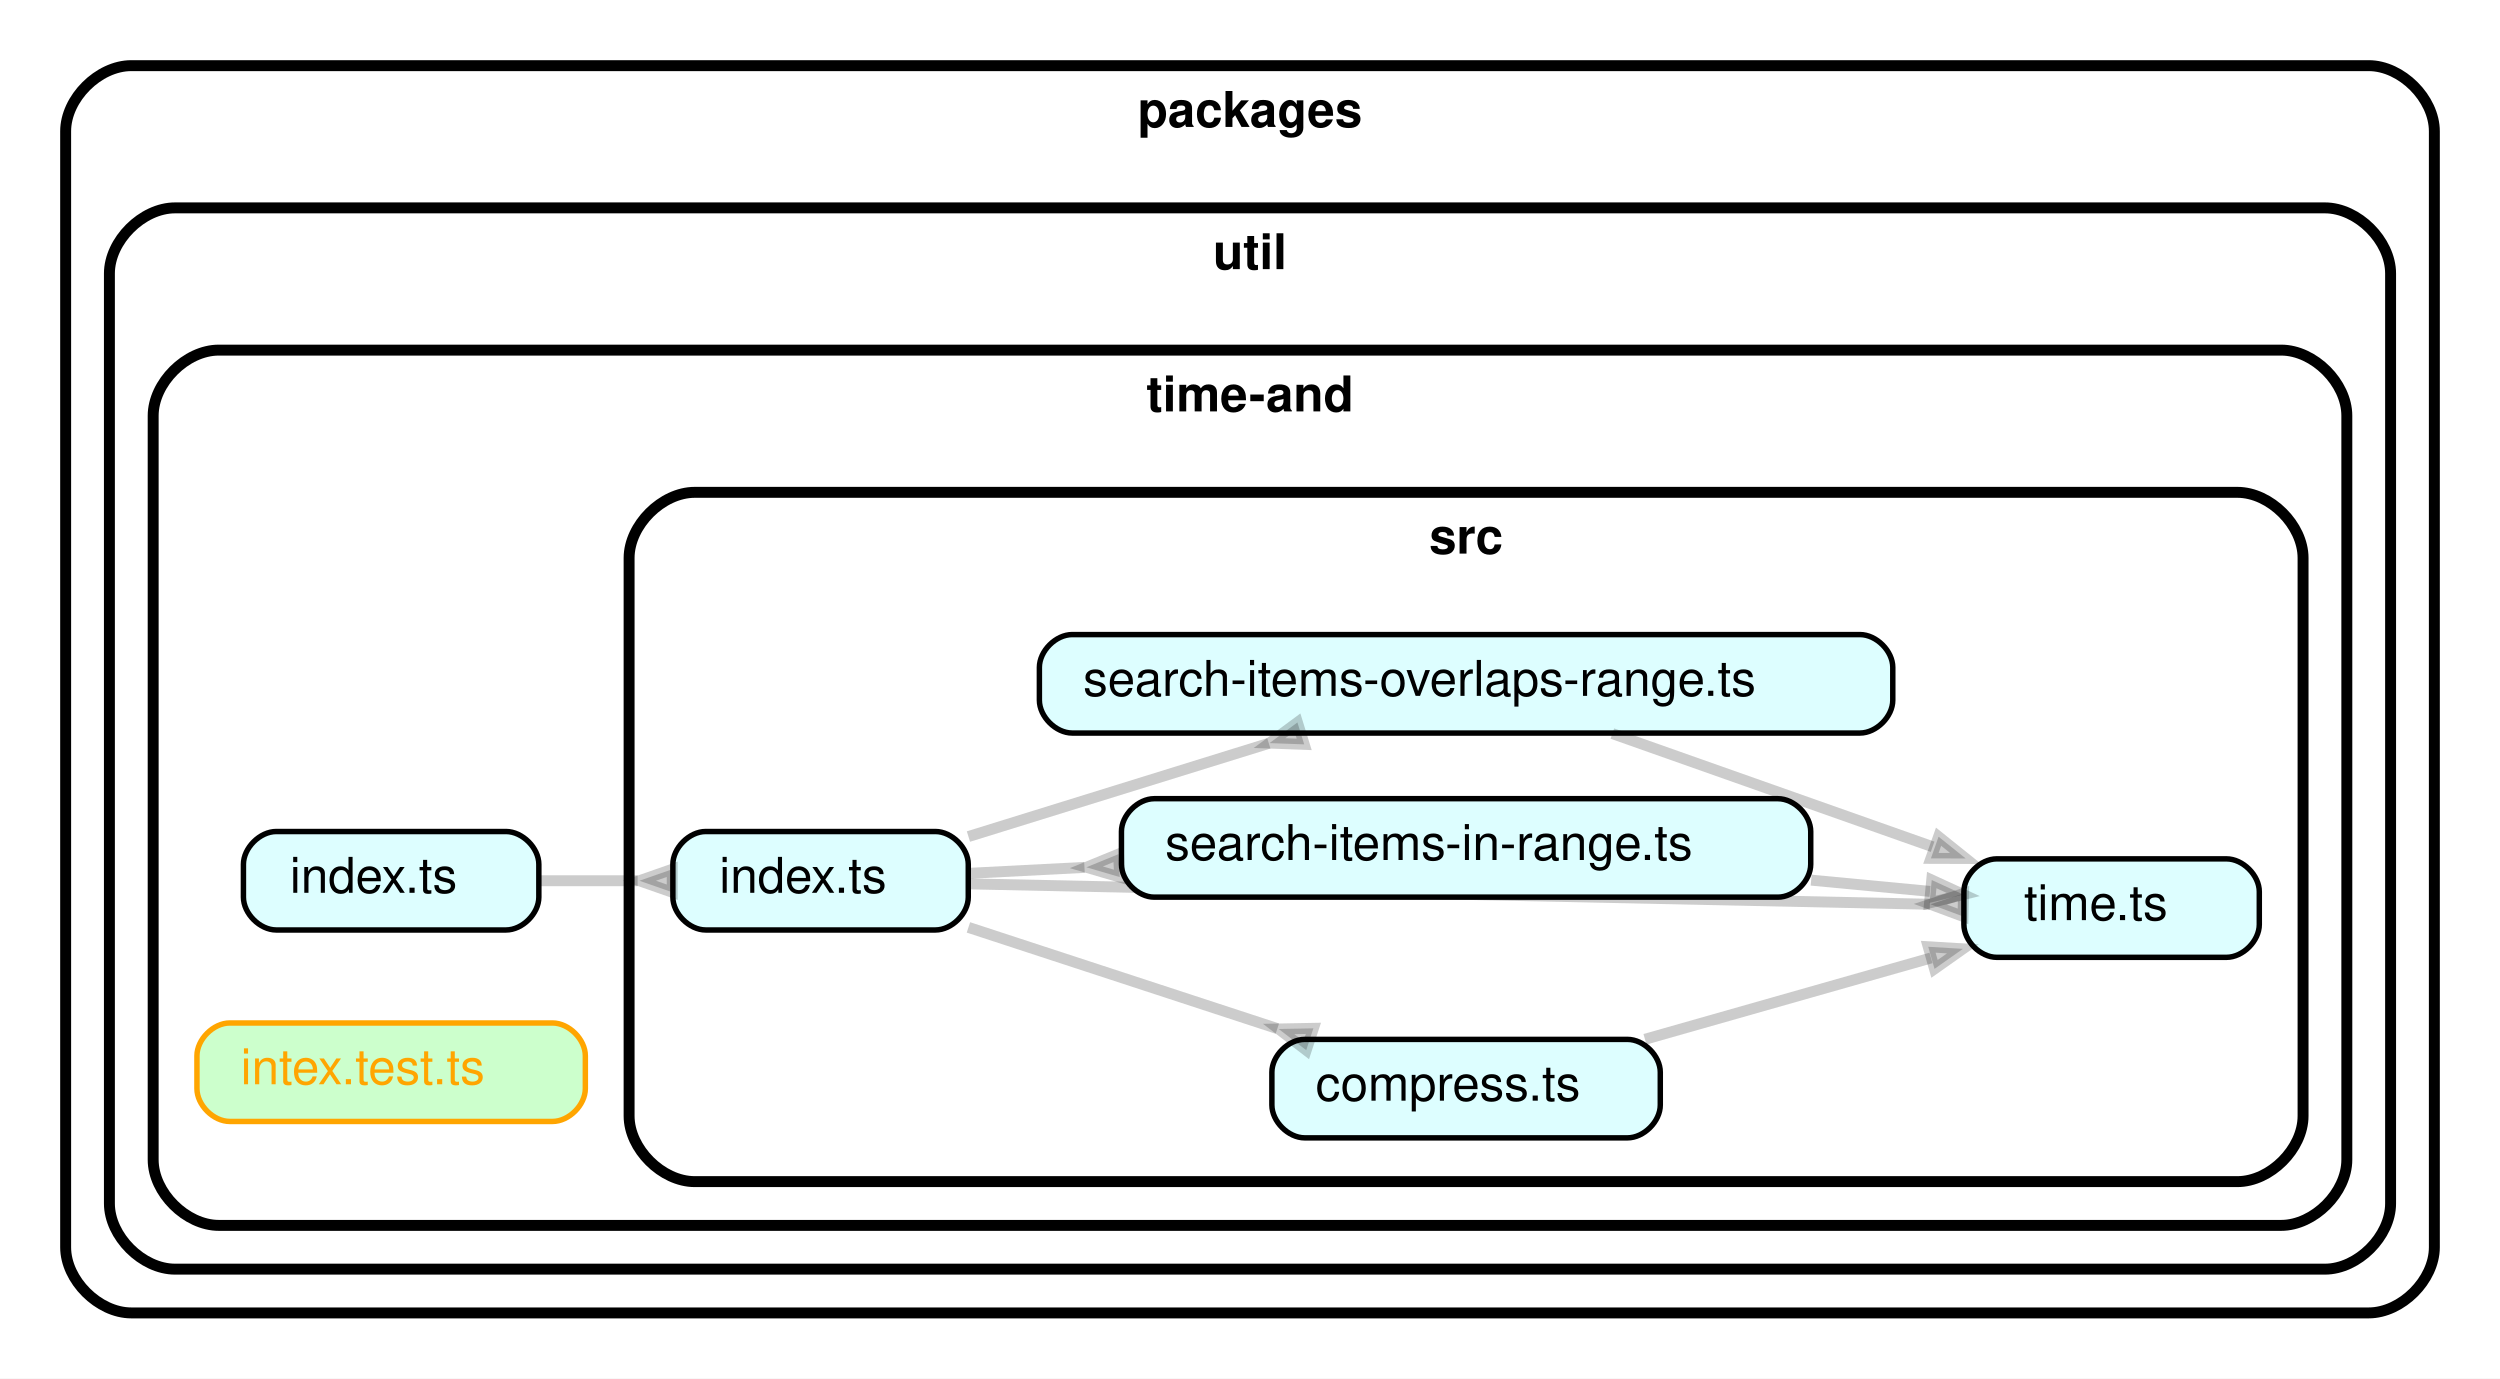
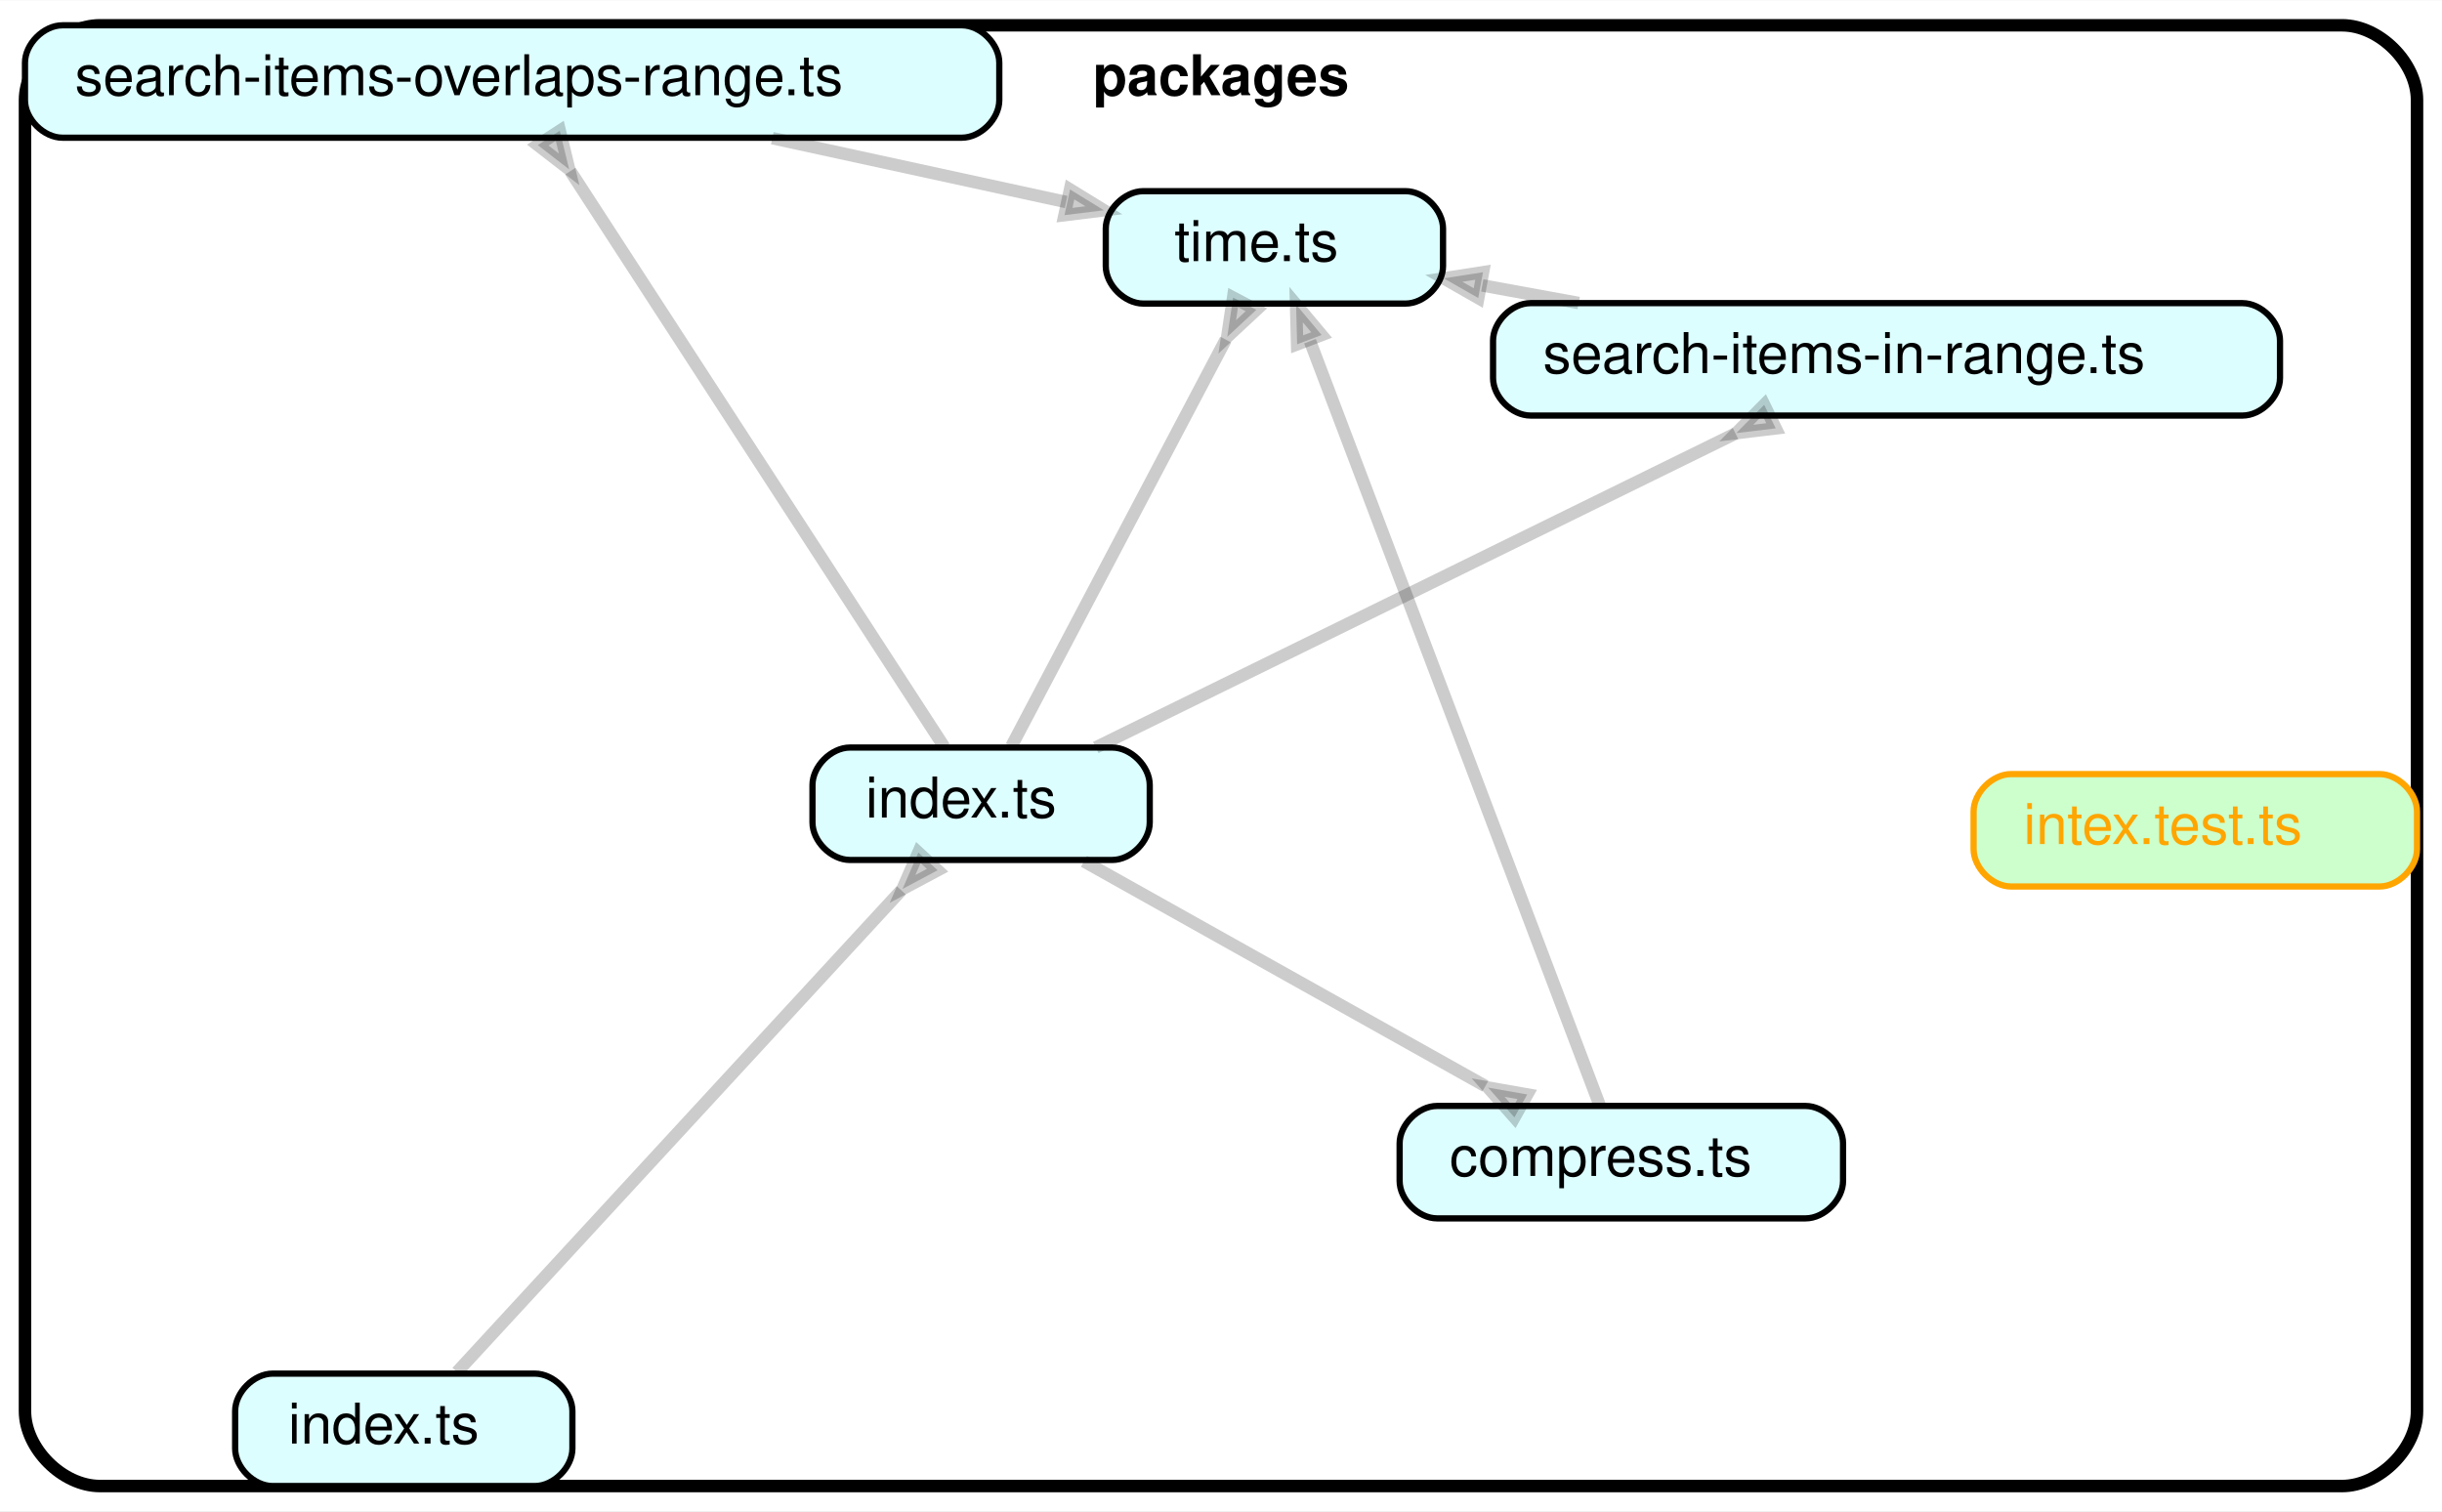
- <svg xmlns="http://www.w3.org/2000/svg" xmlns:xlink="http://www.w3.org/1999/xlink" width="457pt" height="252pt" viewBox="0.00 0.00 457.00 252.00">
-   <g id="graph0" class="graph" transform="scale(1 1) rotate(0) translate(4 248)">
-     <polygon fill="white" stroke="transparent" points="-4,4 -4,-248 453,-248 453,4 -4,4" />
+ <svg xmlns="http://www.w3.org/2000/svg" xmlns:xlink="http://www.w3.org/1999/xlink" width="391pt" height="242pt" viewBox="0.00 0.00 391.00 241.90">
+   <g id="graph0" class="graph" transform="scale(1 1) rotate(0) translate(4 237.9)">
+     <polygon fill="white" stroke="transparent" points="-4,4 -4,-237.9 387,-237.9 387,4 -4,4" />
    <g id="clust1" class="cluster">
-       <path fill="#ffffff" stroke="black" stroke-width="2" d="M20,-8C20,-8 429,-8 429,-8 435,-8 441,-14 441,-20 441,-20 441,-224 441,-224 441,-230 435,-236 429,-236 429,-236 20,-236 20,-236 14,-236 8,-230 8,-224 8,-224 8,-20 8,-20 8,-14 14,-8 20,-8" />
-       <text text-anchor="middle" x="224.5" y="-224.8" font-family="Helvetica,sans-Serif" font-weight="bold" font-size="9.00">packages</text>
-     </g>
-     <g id="clust2" class="cluster">
-       <path fill="#ffffff" stroke="black" stroke-width="2" d="M28,-16C28,-16 421,-16 421,-16 427,-16 433,-22 433,-28 433,-28 433,-198 433,-198 433,-204 427,-210 421,-210 421,-210 28,-210 28,-210 22,-210 16,-204 16,-198 16,-198 16,-28 16,-28 16,-22 22,-16 28,-16" />
-       <text text-anchor="middle" x="224.5" y="-198.8" font-family="Helvetica,sans-Serif" font-weight="bold" font-size="9.00">util</text>
-     </g>
-     <g id="clust3" class="cluster">
-       <path fill="#ffffff" stroke="black" stroke-width="2" d="M36,-24C36,-24 413,-24 413,-24 419,-24 425,-30 425,-36 425,-36 425,-172 425,-172 425,-178 419,-184 413,-184 413,-184 36,-184 36,-184 30,-184 24,-178 24,-172 24,-172 24,-36 24,-36 24,-30 30,-24 36,-24" />
-       <text text-anchor="middle" x="224.5" y="-172.8" font-family="Helvetica,sans-Serif" font-weight="bold" font-size="9.00">time-and</text>
-     </g>
-     <g id="clust4" class="cluster">
-       <path fill="#ffffff" stroke="black" stroke-width="2" d="M123,-32C123,-32 405,-32 405,-32 411,-32 417,-38 417,-44 417,-44 417,-146 417,-146 417,-152 411,-158 405,-158 405,-158 123,-158 123,-158 117,-158 111,-152 111,-146 111,-146 111,-44 111,-44 111,-38 117,-32 123,-32" />
-       <text text-anchor="middle" x="264" y="-146.8" font-family="Helvetica,sans-Serif" font-weight="bold" font-size="9.00">src</text>
+       <path fill="#ffffff" stroke="black" stroke-width="2" d="M12,0C12,0 371,0 371,0 377,0 383,-6 383,-12 383,-12 383,-221.9 383,-221.9 383,-227.9 377,-233.9 371,-233.9 371,-233.9 12,-233.9 12,-233.9 6,-233.9 0,-227.9 0,-221.9 0,-221.9 0,-12 0,-12 0,-6 6,0 12,0" />
+       <text text-anchor="middle" x="191.5" y="-222.7" font-family="Helvetica,sans-Serif" font-weight="bold" font-size="9.00">packages</text>
    </g>
    <g id="node1" class="node">
      <g id="a_node1">
        <a xlink:href="packages/util/time-and/index.ts" xlink:title="index.ts">
-           <path fill="#ddfeff" stroke="black" d="M88.5,-96C88.5,-96 46.5,-96 46.5,-96 43.5,-96 40.5,-93 40.5,-90 40.5,-90 40.5,-84 40.5,-84 40.5,-81 43.5,-78 46.5,-78 46.5,-78 88.5,-78 88.5,-78 91.5,-78 94.5,-81 94.5,-84 94.5,-84 94.5,-90 94.5,-90 94.5,-93 91.5,-96 88.5,-96" />
-           <text text-anchor="start" x="49" y="-84.8" font-family="Helvetica,sans-Serif" font-size="9.00">index.ts</text>
+           <path fill="#ddfeff" stroke="black" d="M81.65,-18C81.65,-18 39.65,-18 39.65,-18 36.65,-18 33.65,-15 33.65,-12 33.65,-12 33.65,-6 33.65,-6 33.65,-3 36.65,0 39.65,0 39.65,0 81.65,0 81.65,0 84.65,0 87.65,-3 87.65,-6 87.65,-6 87.65,-12 87.65,-12 87.65,-15 84.65,-18 81.65,-18" />
+           <text text-anchor="start" x="42.15" y="-6.8" font-family="Helvetica,sans-Serif" font-size="9.00">index.ts</text>
        </a>
      </g>
    </g>
    <g id="node2" class="node">
      <g id="a_node2">
        <a xlink:href="packages/util/time-and/src/index.ts" xlink:title="index.ts">
-           <path fill="#ddfeff" stroke="black" d="M167,-96C167,-96 125,-96 125,-96 122,-96 119,-93 119,-90 119,-90 119,-84 119,-84 119,-81 122,-78 125,-78 125,-78 167,-78 167,-78 170,-78 173,-81 173,-84 173,-84 173,-90 173,-90 173,-93 170,-96 167,-96" />
-           <text text-anchor="start" x="127.5" y="-84.8" font-family="Helvetica,sans-Serif" font-size="9.00">index.ts</text>
+           <path fill="#ddfeff" stroke="black" d="M174.09,-118.25C174.09,-118.25 132.09,-118.25 132.09,-118.25 129.09,-118.25 126.09,-115.25 126.09,-112.25 126.09,-112.25 126.09,-106.25 126.09,-106.25 126.09,-103.25 129.09,-100.25 132.09,-100.25 132.09,-100.25 174.09,-100.25 174.09,-100.25 177.09,-100.25 180.09,-103.25 180.09,-106.25 180.09,-106.25 180.09,-112.25 180.09,-112.25 180.09,-115.25 177.09,-118.25 174.09,-118.25" />
+           <text text-anchor="start" x="134.59" y="-107.05" font-family="Helvetica,sans-Serif" font-size="9.00">index.ts</text>
        </a>
      </g>
    </g>
    <g id="edge1" class="edge">
-       <path fill="none" stroke="#000000" stroke-width="2" stroke-opacity="0.2" d="M94.83,-87C100.54,-87 106.65,-87 112.56,-87" />
-       <polygon fill="#000000" fill-opacity="0.2" stroke="#000000" stroke-width="2" stroke-opacity="0.2" points="118.88,-89.1 112.88,-87 118.88,-84.9 118.88,-89.1" />
+       <path fill="none" stroke="#000000" stroke-width="2" stroke-opacity="0.2" d="M69.18,-18.25C85.48,-35.93 121.14,-74.61 140.31,-95.39" />
+       <polygon fill="#000000" fill-opacity="0.2" stroke="#000000" stroke-width="2" stroke-opacity="0.2" points="143.04,-101.44 140.51,-95.61 146.12,-98.6 143.04,-101.44" />
    </g>
    <g id="node4" class="node">
      <g id="a_node4">
        <a xlink:href="packages/util/time-and/src/compress.ts" xlink:title="compress.ts">
-           <path fill="#ddfeff" stroke="black" d="M293.5,-58C293.5,-58 234.5,-58 234.5,-58 231.5,-58 228.5,-55 228.5,-52 228.5,-52 228.5,-46 228.5,-46 228.5,-43 231.5,-40 234.5,-40 234.5,-40 293.5,-40 293.5,-40 296.5,-40 299.5,-43 299.5,-46 299.5,-46 299.5,-52 299.5,-52 299.5,-55 296.5,-58 293.5,-58" />
-           <text text-anchor="start" x="236.5" y="-46.8" font-family="Helvetica,sans-Serif" font-size="9.00">compress.ts</text>
+           <path fill="#ddfeff" stroke="black" d="M285.1,-60.86C285.1,-60.86 226.1,-60.86 226.1,-60.86 223.1,-60.86 220.1,-57.86 220.1,-54.86 220.1,-54.86 220.1,-48.86 220.1,-48.86 220.1,-45.86 223.1,-42.86 226.1,-42.86 226.1,-42.86 285.1,-42.86 285.1,-42.86 288.1,-42.86 291.1,-45.86 291.1,-48.86 291.1,-48.86 291.1,-54.86 291.1,-54.86 291.1,-57.86 288.1,-60.86 285.1,-60.86" />
+           <text text-anchor="start" x="228.1" y="-49.66" font-family="Helvetica,sans-Serif" font-size="9.00">compress.ts</text>
        </a>
      </g>
    </g>
    <g id="edge3" class="edge">
-       <path fill="none" stroke="#000000" stroke-width="2" stroke-opacity="0.2" d="M173.03,-78.47C189.72,-73.01 211.53,-65.86 229.5,-59.97" />
-       <polygon fill="#000000" fill-opacity="0.2" stroke="#000000" stroke-width="2" stroke-opacity="0.2" points="236.09,-60.02 229.74,-59.9 234.78,-56.03 236.09,-60.02" />
+       <path fill="none" stroke="#000000" stroke-width="2" stroke-opacity="0.2" d="M169.56,-100.03C187,-90.26 214.61,-74.81 233.83,-64.04" />
+       <polygon fill="#000000" fill-opacity="0.2" stroke="#000000" stroke-width="2" stroke-opacity="0.2" points="240.53,-62.7 234.27,-63.8 238.48,-59.03 240.53,-62.7" />
    </g>
    <g id="node5" class="node">
      <g id="a_node5">
        <a xlink:href="packages/util/time-and/src/time.ts" xlink:title="time.ts">
-           <path fill="#ddfeff" stroke="black" d="M403,-91C403,-91 361,-91 361,-91 358,-91 355,-88 355,-85 355,-85 355,-79 355,-79 355,-76 358,-73 361,-73 361,-73 403,-73 403,-73 406,-73 409,-76 409,-79 409,-79 409,-85 409,-85 409,-88 406,-91 403,-91" />
-           <text text-anchor="start" x="366" y="-79.8" font-family="Helvetica,sans-Serif" font-size="9.00">time.ts</text>
+           <path fill="#ddfeff" stroke="black" d="M221.05,-207.34C221.05,-207.34 179.05,-207.34 179.05,-207.34 176.05,-207.34 173.05,-204.34 173.05,-201.34 173.05,-201.34 173.05,-195.34 173.05,-195.34 173.05,-192.34 176.05,-189.34 179.05,-189.34 179.05,-189.34 221.05,-189.34 221.05,-189.34 224.05,-189.34 227.05,-192.34 227.05,-195.34 227.05,-195.34 227.05,-201.34 227.05,-201.34 227.05,-204.34 224.05,-207.34 221.05,-207.34" />
+           <text text-anchor="start" x="184.05" y="-196.14" font-family="Helvetica,sans-Serif" font-size="9.00">time.ts</text>
        </a>
      </g>
    </g>
    <g id="edge6" class="edge">
-       <path fill="none" stroke="#000000" stroke-width="2" stroke-opacity="0.2" d="M173.07,-86.43C216.52,-85.51 301.71,-83.7 348.78,-82.7" />
-       <polygon fill="#000000" fill-opacity="0.2" stroke="#000000" stroke-width="2" stroke-opacity="0.2" points="354.93,-84.67 348.88,-82.7 354.84,-80.48 354.93,-84.67" />
+       <path fill="none" stroke="#000000" stroke-width="2" stroke-opacity="0.2" d="M157.94,-118.45C166.07,-133.87 182.5,-165.05 192.26,-183.57" />
+       <polygon fill="#000000" fill-opacity="0.2" stroke="#000000" stroke-width="2" stroke-opacity="0.2" points="193.44,-190.3 192.5,-184.01 197.16,-188.34 193.44,-190.3" />
    </g>
    <g id="node6" class="node">
      <g id="a_node6">
        <a xlink:href="packages/util/time-and/src/search-items-in-range.ts" xlink:title="search-items-in-range.ts">
-           <path fill="#ddfeff" stroke="black" d="M321,-102C321,-102 207,-102 207,-102 204,-102 201,-99 201,-96 201,-96 201,-90 201,-90 201,-87 204,-84 207,-84 207,-84 321,-84 321,-84 324,-84 327,-87 327,-90 327,-90 327,-96 327,-96 327,-99 324,-102 321,-102" />
-           <text text-anchor="start" x="209" y="-90.8" font-family="Helvetica,sans-Serif" font-size="9.00">search-items-in-range.ts</text>
+           <path fill="#ddfeff" stroke="black" d="M355.06,-189.41C355.06,-189.41 241.06,-189.41 241.06,-189.41 238.06,-189.41 235.06,-186.41 235.06,-183.41 235.06,-183.41 235.06,-177.41 235.06,-177.41 235.06,-174.41 238.06,-171.41 241.06,-171.41 241.06,-171.41 355.06,-171.41 355.06,-171.41 358.06,-171.41 361.06,-174.41 361.06,-177.41 361.06,-177.41 361.06,-183.41 361.06,-183.41 361.06,-186.41 358.06,-189.41 355.06,-189.41" />
+           <text text-anchor="start" x="243.06" y="-178.21" font-family="Helvetica,sans-Serif" font-size="9.00">search-items-in-range.ts</text>
        </a>
      </g>
    </g>
    <g id="edge4" class="edge">
-       <path fill="none" stroke="#000000" stroke-width="2" stroke-opacity="0.2" d="M173.03,-88.35C179.5,-88.68 186.75,-89.06 194.24,-89.44" />
-       <polygon fill="#000000" fill-opacity="0.2" stroke="#000000" stroke-width="2" stroke-opacity="0.2" points="200.47,-91.87 194.59,-89.46 200.69,-87.67 200.47,-91.87" />
+       <path fill="none" stroke="#000000" stroke-width="2" stroke-opacity="0.2" d="M171.45,-118.26C197.45,-131.03 245.04,-154.38 273.88,-168.54" />
+       <polygon fill="#000000" fill-opacity="0.2" stroke="#000000" stroke-width="2" stroke-opacity="0.2" points="278.47,-173.13 274,-168.6 280.32,-169.36 278.47,-173.13" />
    </g>
    <g id="node7" class="node">
      <g id="a_node7">
        <a xlink:href="packages/util/time-and/src/search-items-overlaps-range.ts" xlink:title="search-items-overlaps-range.ts">
-           <path fill="#ddfeff" stroke="black" d="M336,-132C336,-132 192,-132 192,-132 189,-132 186,-129 186,-126 186,-126 186,-120 186,-120 186,-117 189,-114 192,-114 192,-114 336,-114 336,-114 339,-114 342,-117 342,-120 342,-120 342,-126 342,-126 342,-129 339,-132 336,-132" />
-           <text text-anchor="start" x="194" y="-120.8" font-family="Helvetica,sans-Serif" font-size="9.00">search-items-overlaps-range.ts</text>
+           <path fill="#ddfeff" stroke="black" d="M150,-233.9C150,-233.9 6,-233.9 6,-233.9 3,-233.9 0,-230.9 0,-227.9 0,-227.9 0,-221.9 0,-221.9 0,-218.9 3,-215.9 6,-215.9 6,-215.9 150,-215.9 150,-215.9 153,-215.9 156,-218.9 156,-221.9 156,-221.9 156,-227.9 156,-227.9 156,-230.9 153,-233.9 150,-233.9" />
+           <text text-anchor="start" x="8" y="-222.7" font-family="Helvetica,sans-Serif" font-size="9.00">search-items-overlaps-range.ts</text>
        </a>
      </g>
    </g>
    <g id="edge5" class="edge">
-       <path fill="none" stroke="#000000" stroke-width="2" stroke-opacity="0.2" d="M173.03,-95.08C189.24,-100.11 210.28,-106.64 227.94,-112.12" />
-       <polygon fill="#000000" fill-opacity="0.2" stroke="#000000" stroke-width="2" stroke-opacity="0.2" points="233.17,-115.94 228.06,-112.16 234.41,-111.93 233.17,-115.94" />
+       <path fill="none" stroke="#000000" stroke-width="2" stroke-opacity="0.2" d="M147.2,-118.32C134.2,-138.34 103,-186.4 87.32,-210.55" />
+       <polygon fill="#000000" fill-opacity="0.2" stroke="#000000" stroke-width="2" stroke-opacity="0.2" points="82.1,-214.72 87.13,-210.83 85.63,-217.01 82.1,-214.72" />
    </g>
    <g id="node3" class="node">
      <g id="a_node3">
        <a xlink:href="packages/util/time-and/intex.test.ts" xlink:title="no-orphans">
-           <path fill="#ccffcc" stroke="orange" d="M97,-61C97,-61 38,-61 38,-61 35,-61 32,-58 32,-55 32,-55 32,-49 32,-49 32,-46 35,-43 38,-43 38,-43 97,-43 97,-43 100,-43 103,-46 103,-49 103,-49 103,-55 103,-55 103,-58 100,-61 97,-61" />
-           <text text-anchor="start" x="40" y="-49.8" font-family="Helvetica,sans-Serif" font-size="9.00" fill="orange">intex.test.ts</text>
+           <path fill="#ccffcc" stroke="orange" d="M377,-114C377,-114 318,-114 318,-114 315,-114 312,-111 312,-108 312,-108 312,-102 312,-102 312,-99 315,-96 318,-96 318,-96 377,-96 377,-96 380,-96 383,-99 383,-102 383,-102 383,-108 383,-108 383,-111 380,-114 377,-114" />
+           <text text-anchor="start" x="320" y="-102.8" font-family="Helvetica,sans-Serif" font-size="9.00" fill="orange">intex.test.ts</text>
        </a>
      </g>
    </g>
    <g id="edge2" class="edge">
-       <path fill="none" stroke="#000000" stroke-width="2" stroke-opacity="0.2" d="M296.7,-58.02C312.95,-62.64 332.69,-68.26 348.99,-72.89" />
-       <polygon fill="#000000" fill-opacity="0.2" stroke="#000000" stroke-width="2" stroke-opacity="0.2" points="348.48,-74.93 354.82,-74.55 349.63,-70.89 348.48,-74.93" />
+       <path fill="none" stroke="#000000" stroke-width="2" stroke-opacity="0.2" d="M252.12,-61.02C242.81,-85.58 217.22,-153.06 205.75,-183.32" />
+       <polygon fill="#000000" fill-opacity="0.2" stroke="#000000" stroke-width="2" stroke-opacity="0.2" points="203.69,-182.82 203.52,-189.18 207.61,-184.31 203.69,-182.82" />
    </g>
    <g id="edge7" class="edge">
-       <path fill="none" stroke="#000000" stroke-width="2" stroke-opacity="0.2" d="M327.08,-87.11C334.58,-86.4 342,-85.7 348.81,-85.05" />
-       <polygon fill="#000000" fill-opacity="0.2" stroke="#000000" stroke-width="2" stroke-opacity="0.2" points="349.12,-87.13 354.89,-84.48 348.72,-82.95 349.12,-87.13" />
+       <path fill="none" stroke="#000000" stroke-width="2" stroke-opacity="0.2" d="M248.77,-189.43C243.54,-190.38 238.31,-191.34 233.33,-192.25" />
+       <polygon fill="#000000" fill-opacity="0.2" stroke="#000000" stroke-width="2" stroke-opacity="0.2" points="232.69,-190.23 227.17,-193.38 233.45,-194.36 232.69,-190.23" />
    </g>
    <g id="edge8" class="edge">
-       <path fill="none" stroke="#000000" stroke-width="2" stroke-opacity="0.2" d="M290.74,-113.9C308.01,-107.8 330.88,-99.71 349.28,-93.21" />
-       <polygon fill="#000000" fill-opacity="0.2" stroke="#000000" stroke-width="2" stroke-opacity="0.2" points="350.37,-95.05 355.33,-91.07 348.97,-91.09 350.37,-95.05" />
+       <path fill="none" stroke="#000000" stroke-width="2" stroke-opacity="0.2" d="M119.66,-215.83C135.01,-212.49 152.18,-208.76 166.7,-205.6" />
+       <polygon fill="#000000" fill-opacity="0.2" stroke="#000000" stroke-width="2" stroke-opacity="0.2" points="167.33,-207.61 172.75,-204.28 166.44,-203.5 167.33,-207.61" />
    </g>
  </g>
</svg>
